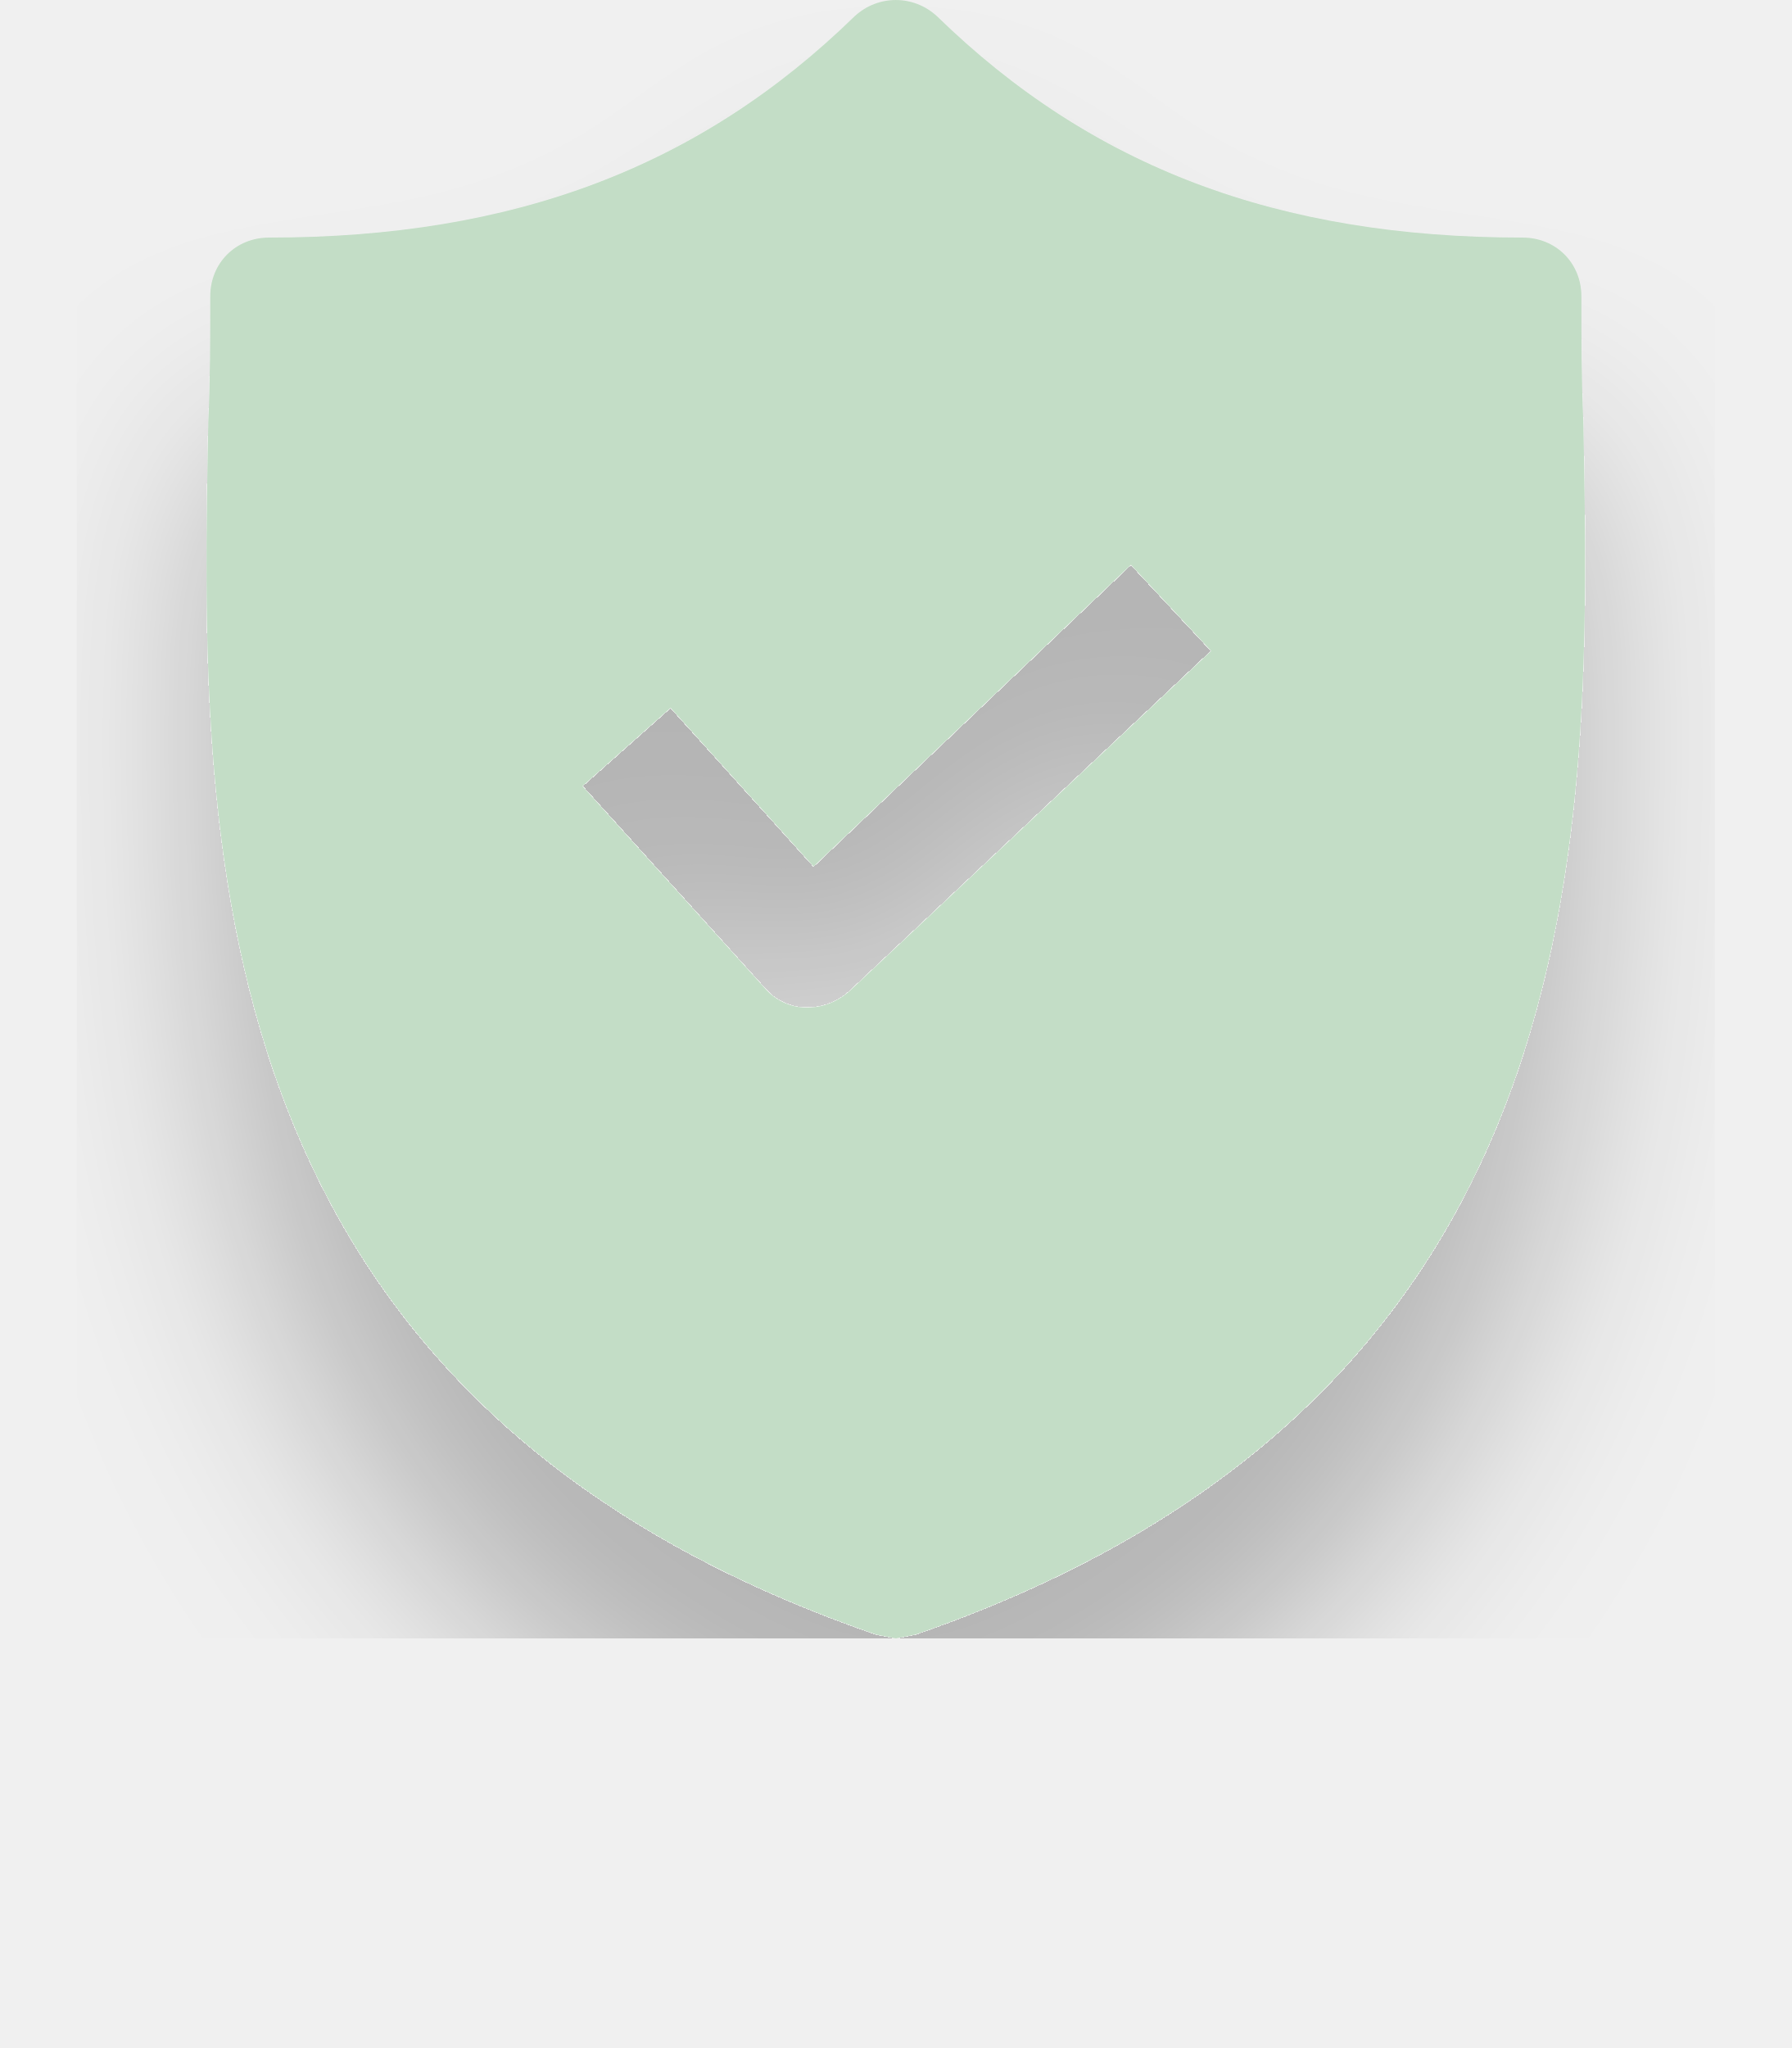
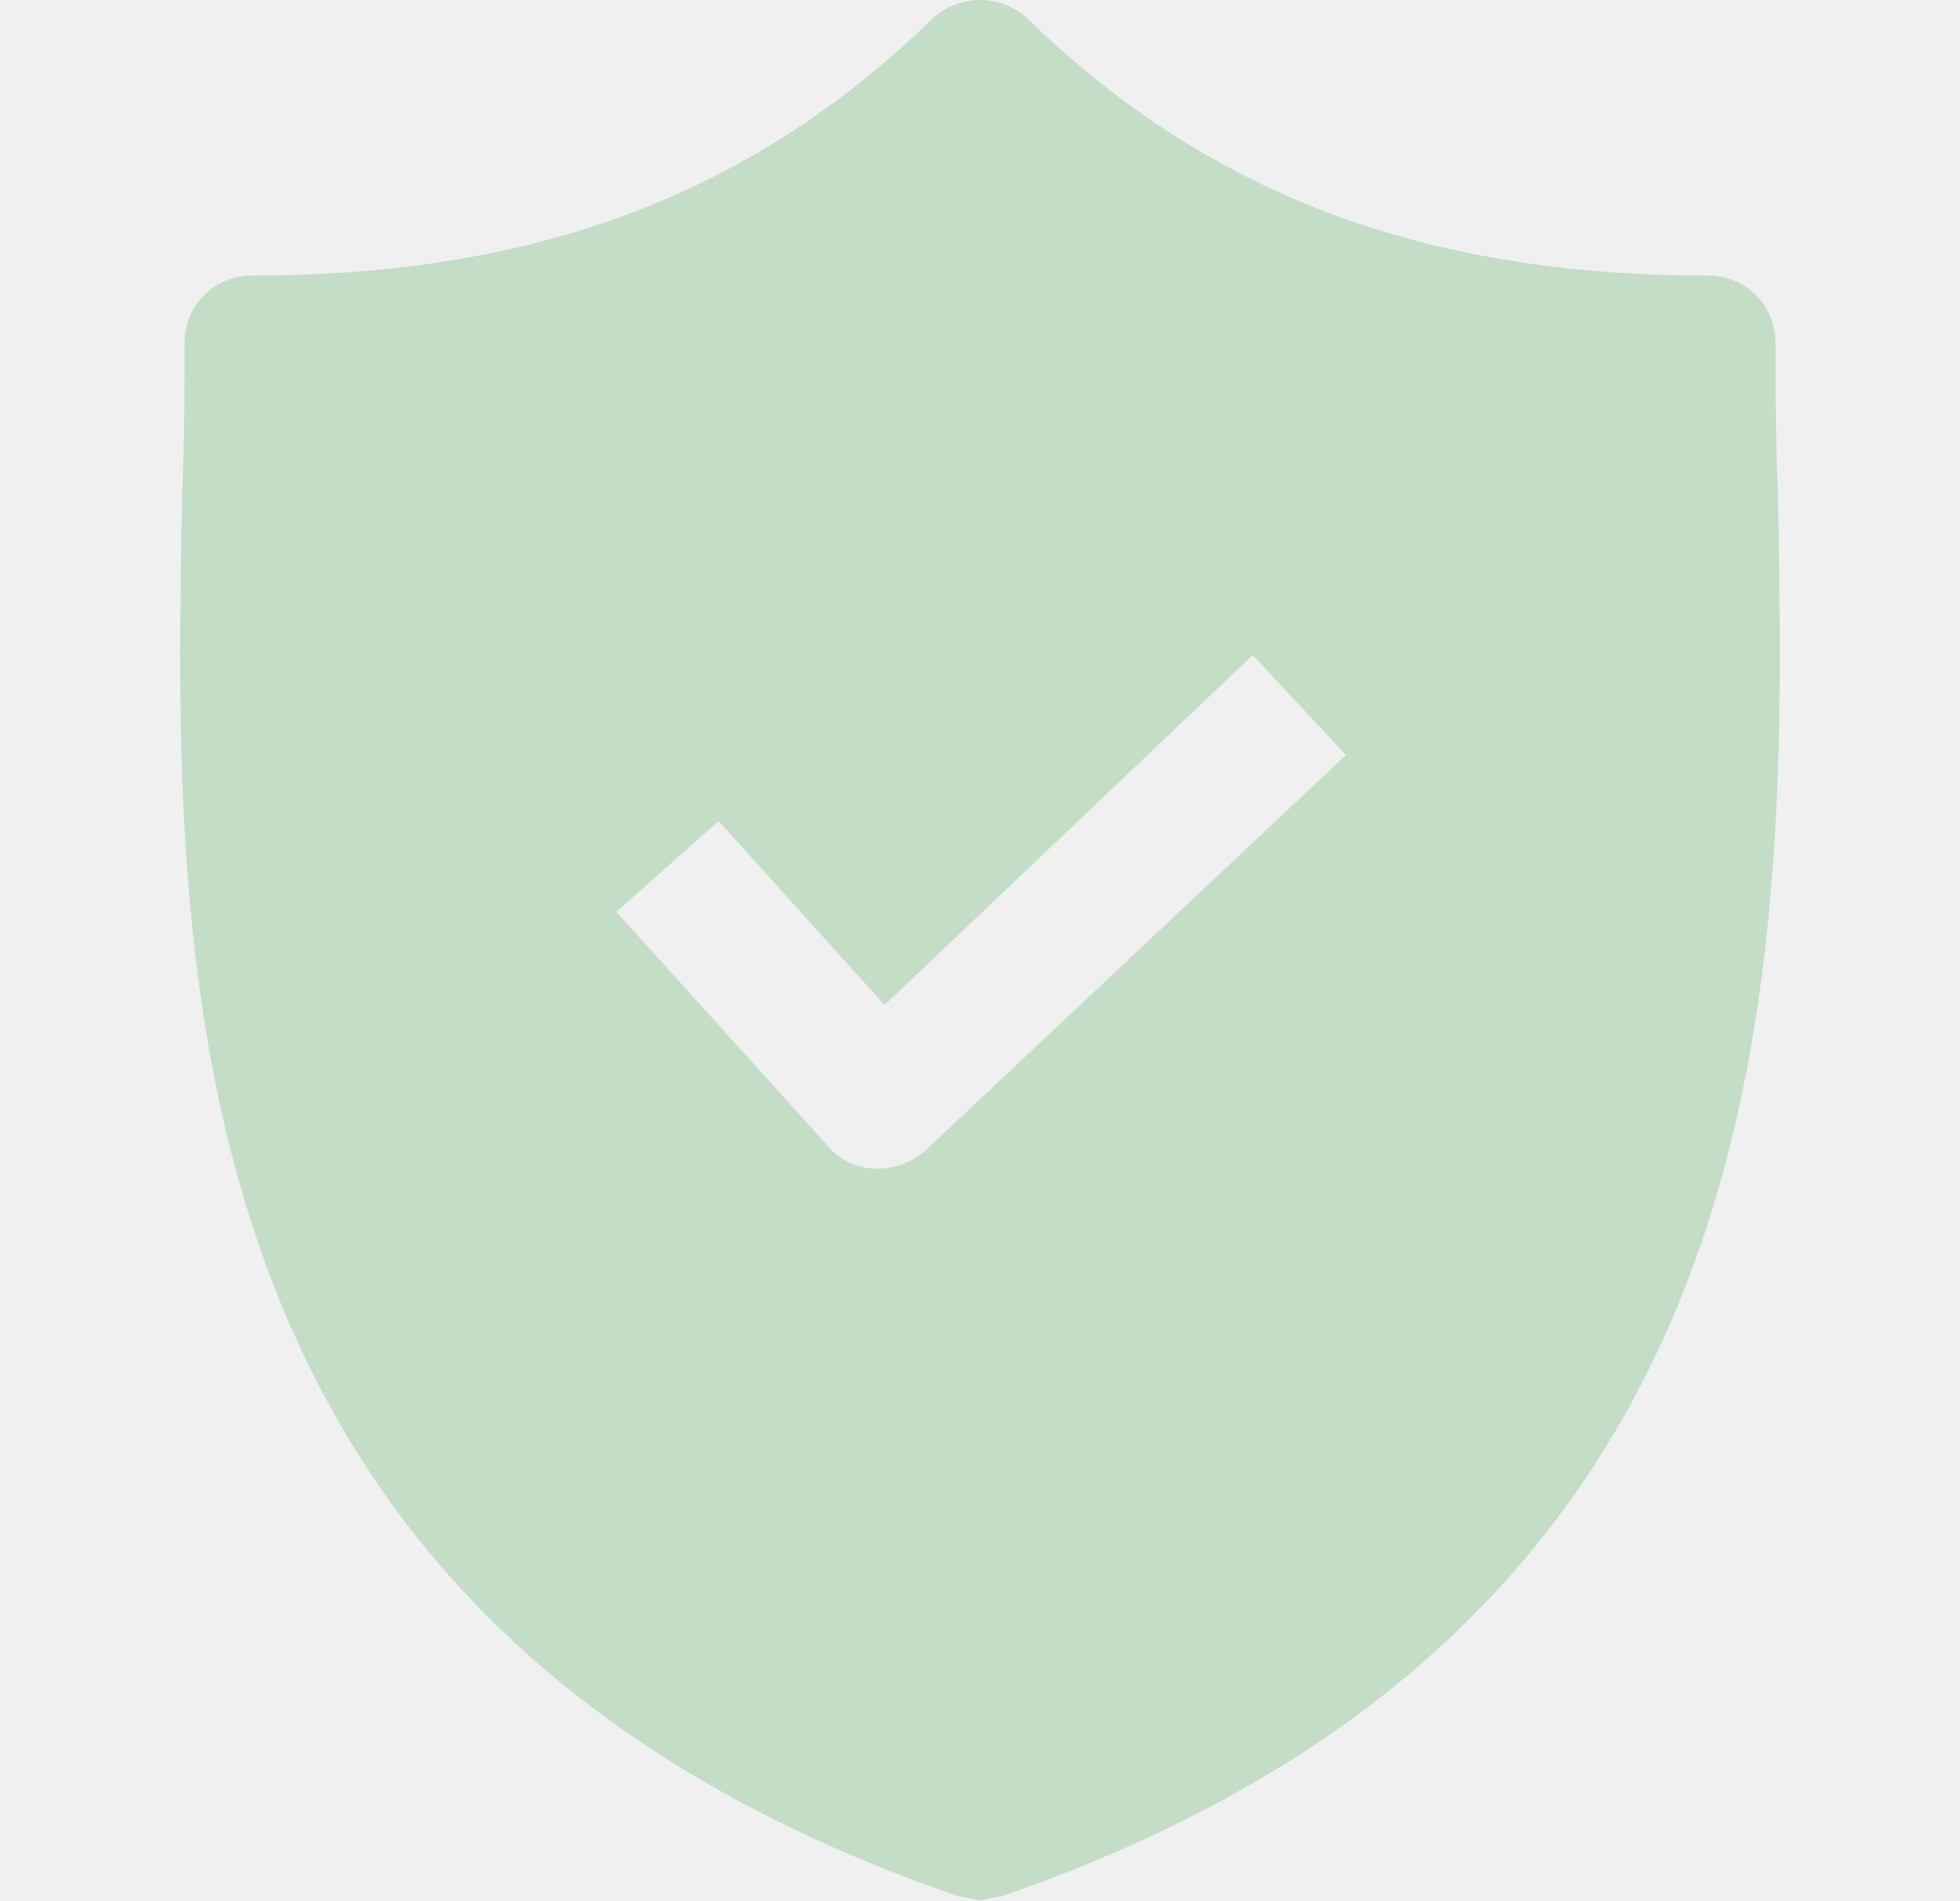
- <svg xmlns="http://www.w3.org/2000/svg" width="35" height="40" viewBox="0 0 35 40" fill="none">
-   <g clip-path="url(#clip0_1_256)" filter="url(#filter0_d_1_256)">
-     <path d="M30.932 8.237C30.894 7.395 30.894 6.591 30.894 5.788C30.894 5.137 30.396 4.64 29.746 4.64C24.962 4.64 21.327 3.262 18.304 0.316C17.845 -0.105 17.156 -0.105 16.697 0.316C13.674 3.262 10.039 4.64 5.255 4.64C4.605 4.64 4.107 5.137 4.107 5.788C4.107 6.591 4.107 7.395 4.069 8.237C3.916 16.273 3.687 27.293 17.118 31.924L17.501 32L17.883 31.924C31.276 27.293 31.085 16.311 30.932 8.237ZM16.582 19.372C16.353 19.564 16.085 19.678 15.779 19.678H15.74C15.434 19.678 15.128 19.525 14.937 19.296L11.378 15.354L13.1 13.824L15.893 16.923L22.093 11.03L23.661 12.714L16.582 19.372Z" fill="#7FC087" fill-opacity="0.4" />
+ <svg xmlns="http://www.w3.org/2000/svg" width="33" height="32" viewBox="0 0 33 32" fill="none">
+   <g clip-path="url(#clip0_1_256)">
+     <path d="M29.932 8.237C29.894 7.395 29.894 6.591 29.894 5.788C29.894 5.137 29.396 4.64 28.746 4.64C23.962 4.64 20.327 3.262 17.304 0.316C16.845 -0.105 16.156 -0.105 15.697 0.316C12.674 3.262 9.039 4.64 4.255 4.64C3.605 4.64 3.107 5.137 3.107 5.788C3.107 6.591 3.107 7.395 3.069 8.237C2.916 16.273 2.687 27.293 16.118 31.924L16.501 32L16.883 31.924C30.276 27.293 30.085 16.311 29.932 8.237ZM15.582 19.372C15.353 19.564 15.085 19.678 14.779 19.678H14.74C14.434 19.678 14.128 19.525 13.937 19.296L10.378 15.354L12.1 13.824L14.893 16.923L21.093 11.03L22.661 12.714L15.582 19.372Z" fill="#7FC087" fill-opacity="0.4" />
  </g>
  <defs>
-     <filter id="filter0_d_1_256" x="-2.5" y="0" width="40" height="40" filterUnits="userSpaceOnUse" color-interpolation-filters="sRGB">
-       <feFlood flood-opacity="0" result="BackgroundImageFix" />
-       <feColorMatrix in="SourceAlpha" type="matrix" values="0 0 0 0 0 0 0 0 0 0 0 0 0 0 0 0 0 0 127 0" result="hardAlpha" />
-       <feOffset dy="4" />
-       <feGaussianBlur stdDeviation="2" />
-       <feComposite in2="hardAlpha" operator="out" />
-       <feColorMatrix type="matrix" values="0 0 0 0 0 0 0 0 0 0 0 0 0 0 0 0 0 0 0.25 0" />
-       <feBlend mode="normal" in2="BackgroundImageFix" result="effect1_dropShadow_1_256" />
-       <feBlend mode="normal" in="SourceGraphic" in2="effect1_dropShadow_1_256" result="shape" />
-     </filter>
    <clipPath id="clip0_1_256">
-       <rect width="32" height="32" fill="white" transform="translate(1.5)" />
+       <rect width="32" height="32" fill="white" transform="translate(0.5)" />
    </clipPath>
  </defs>
</svg>
